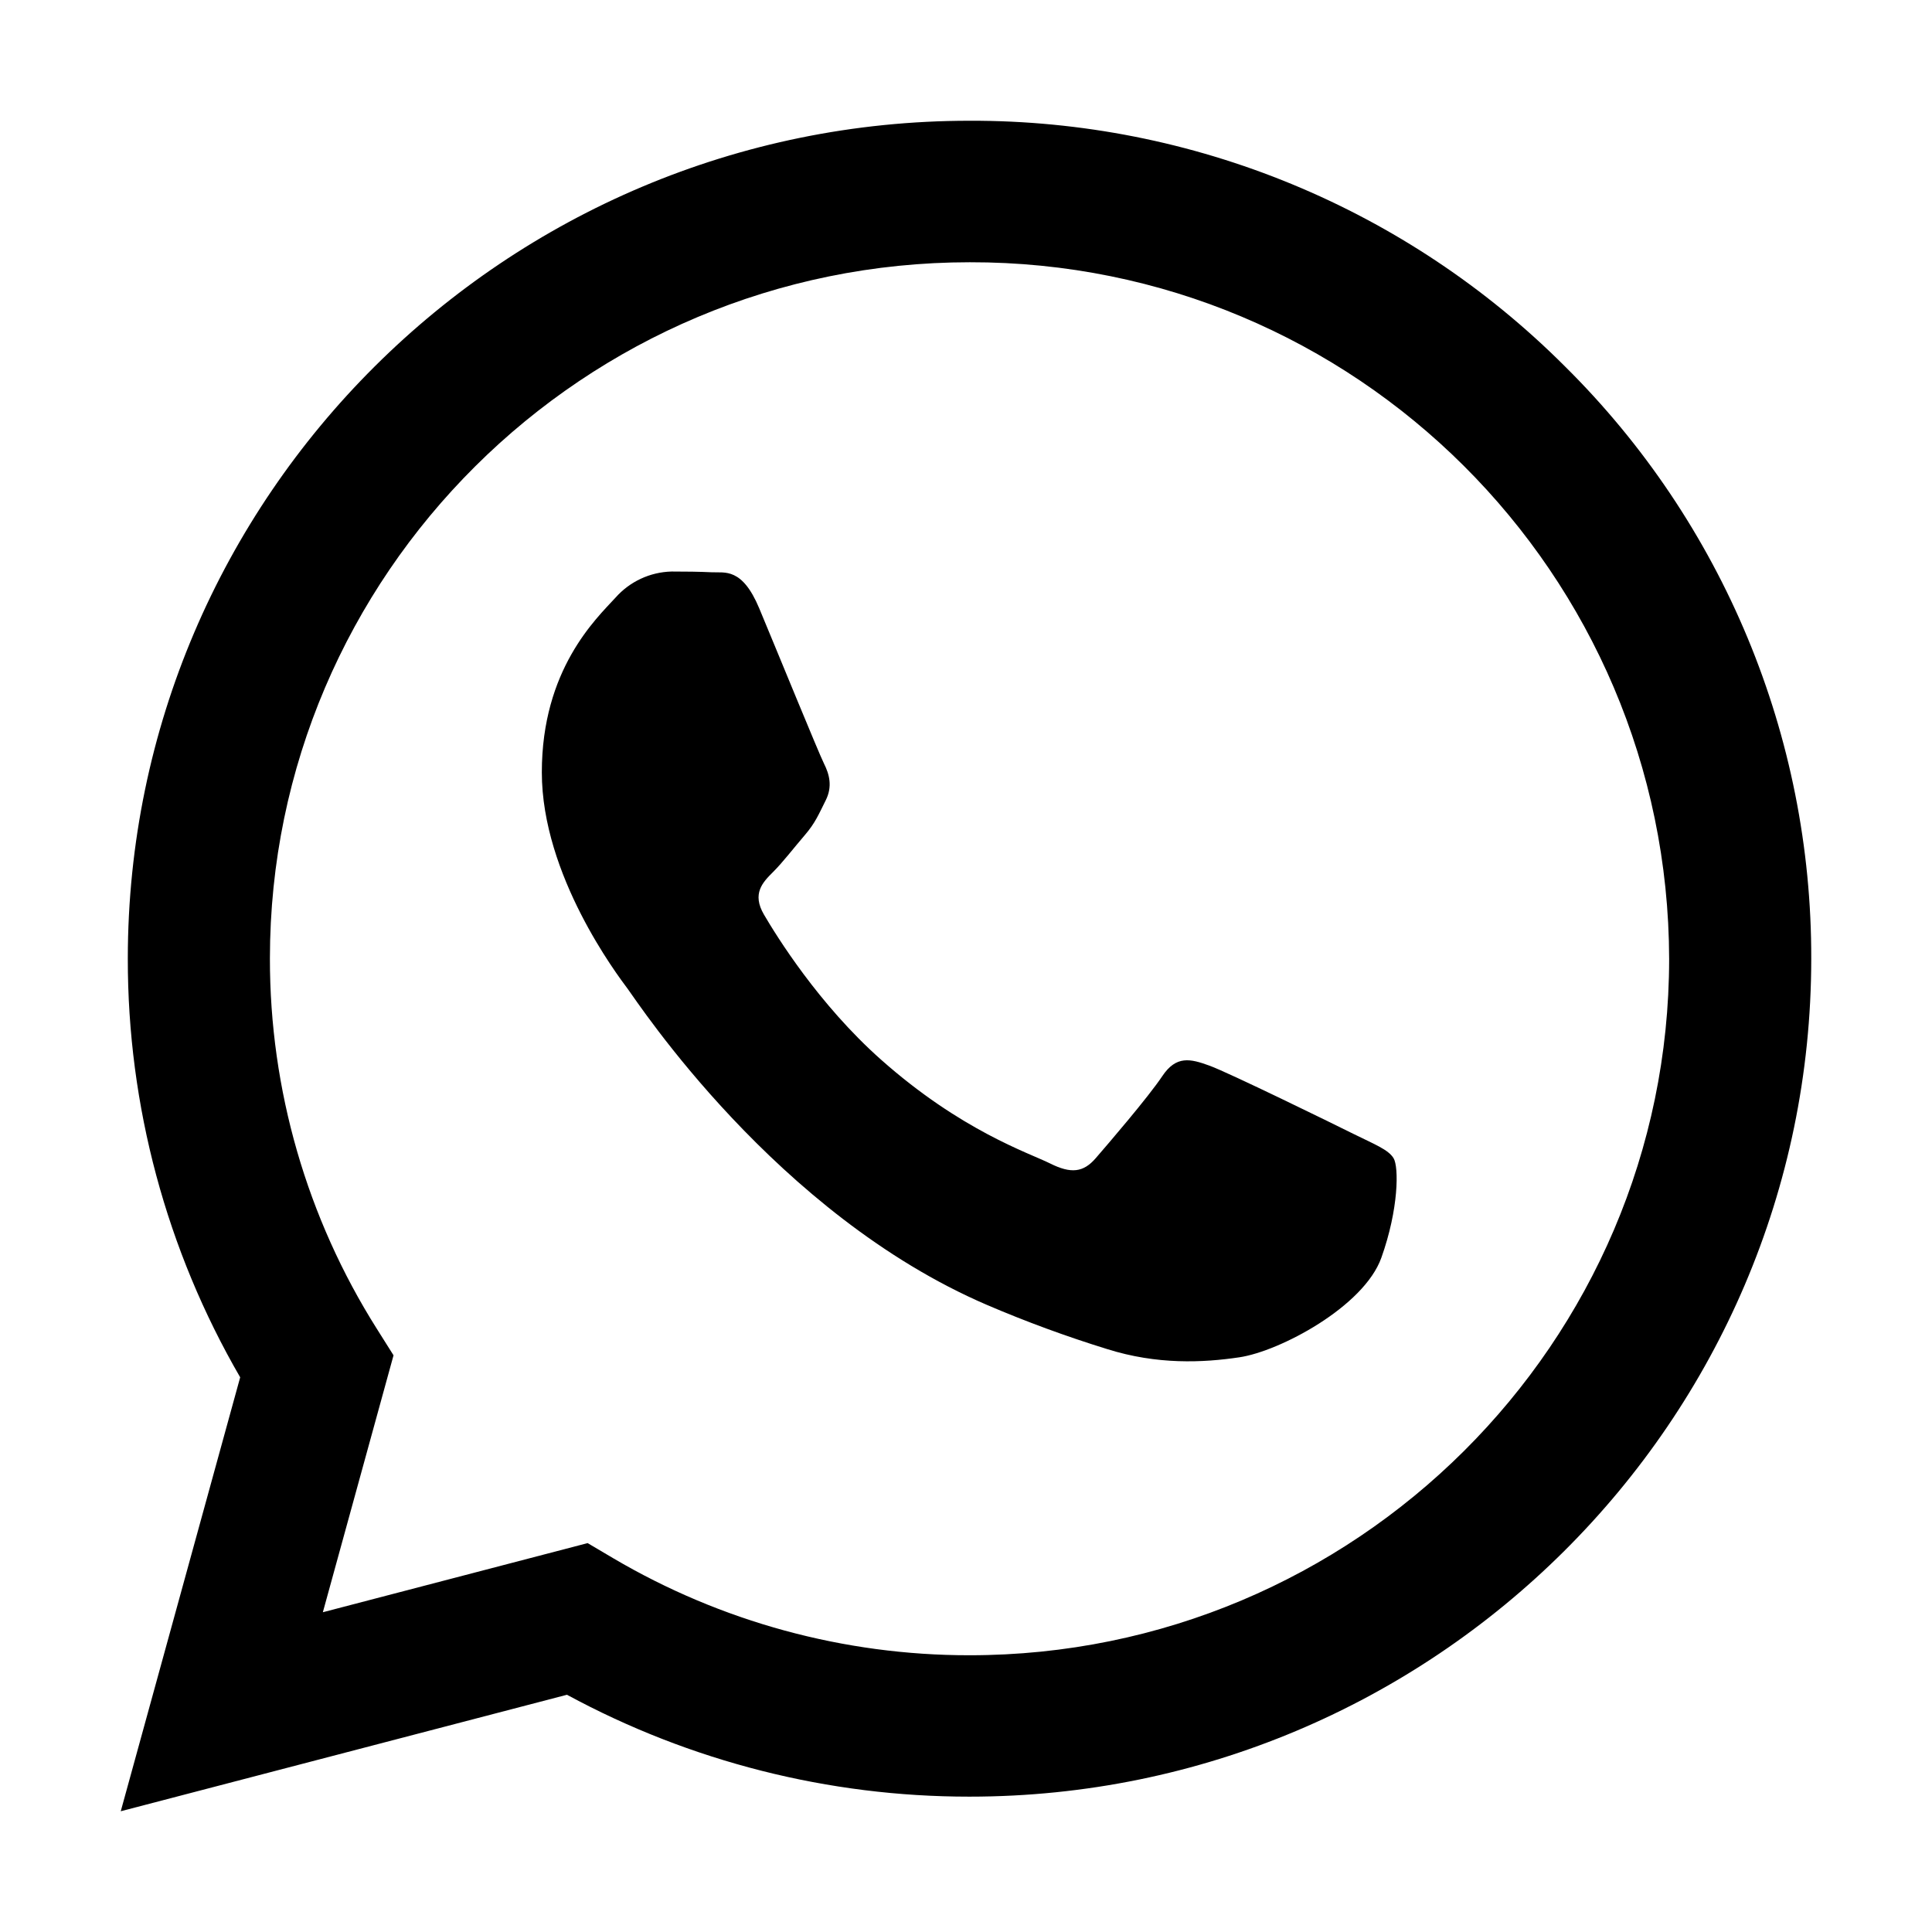
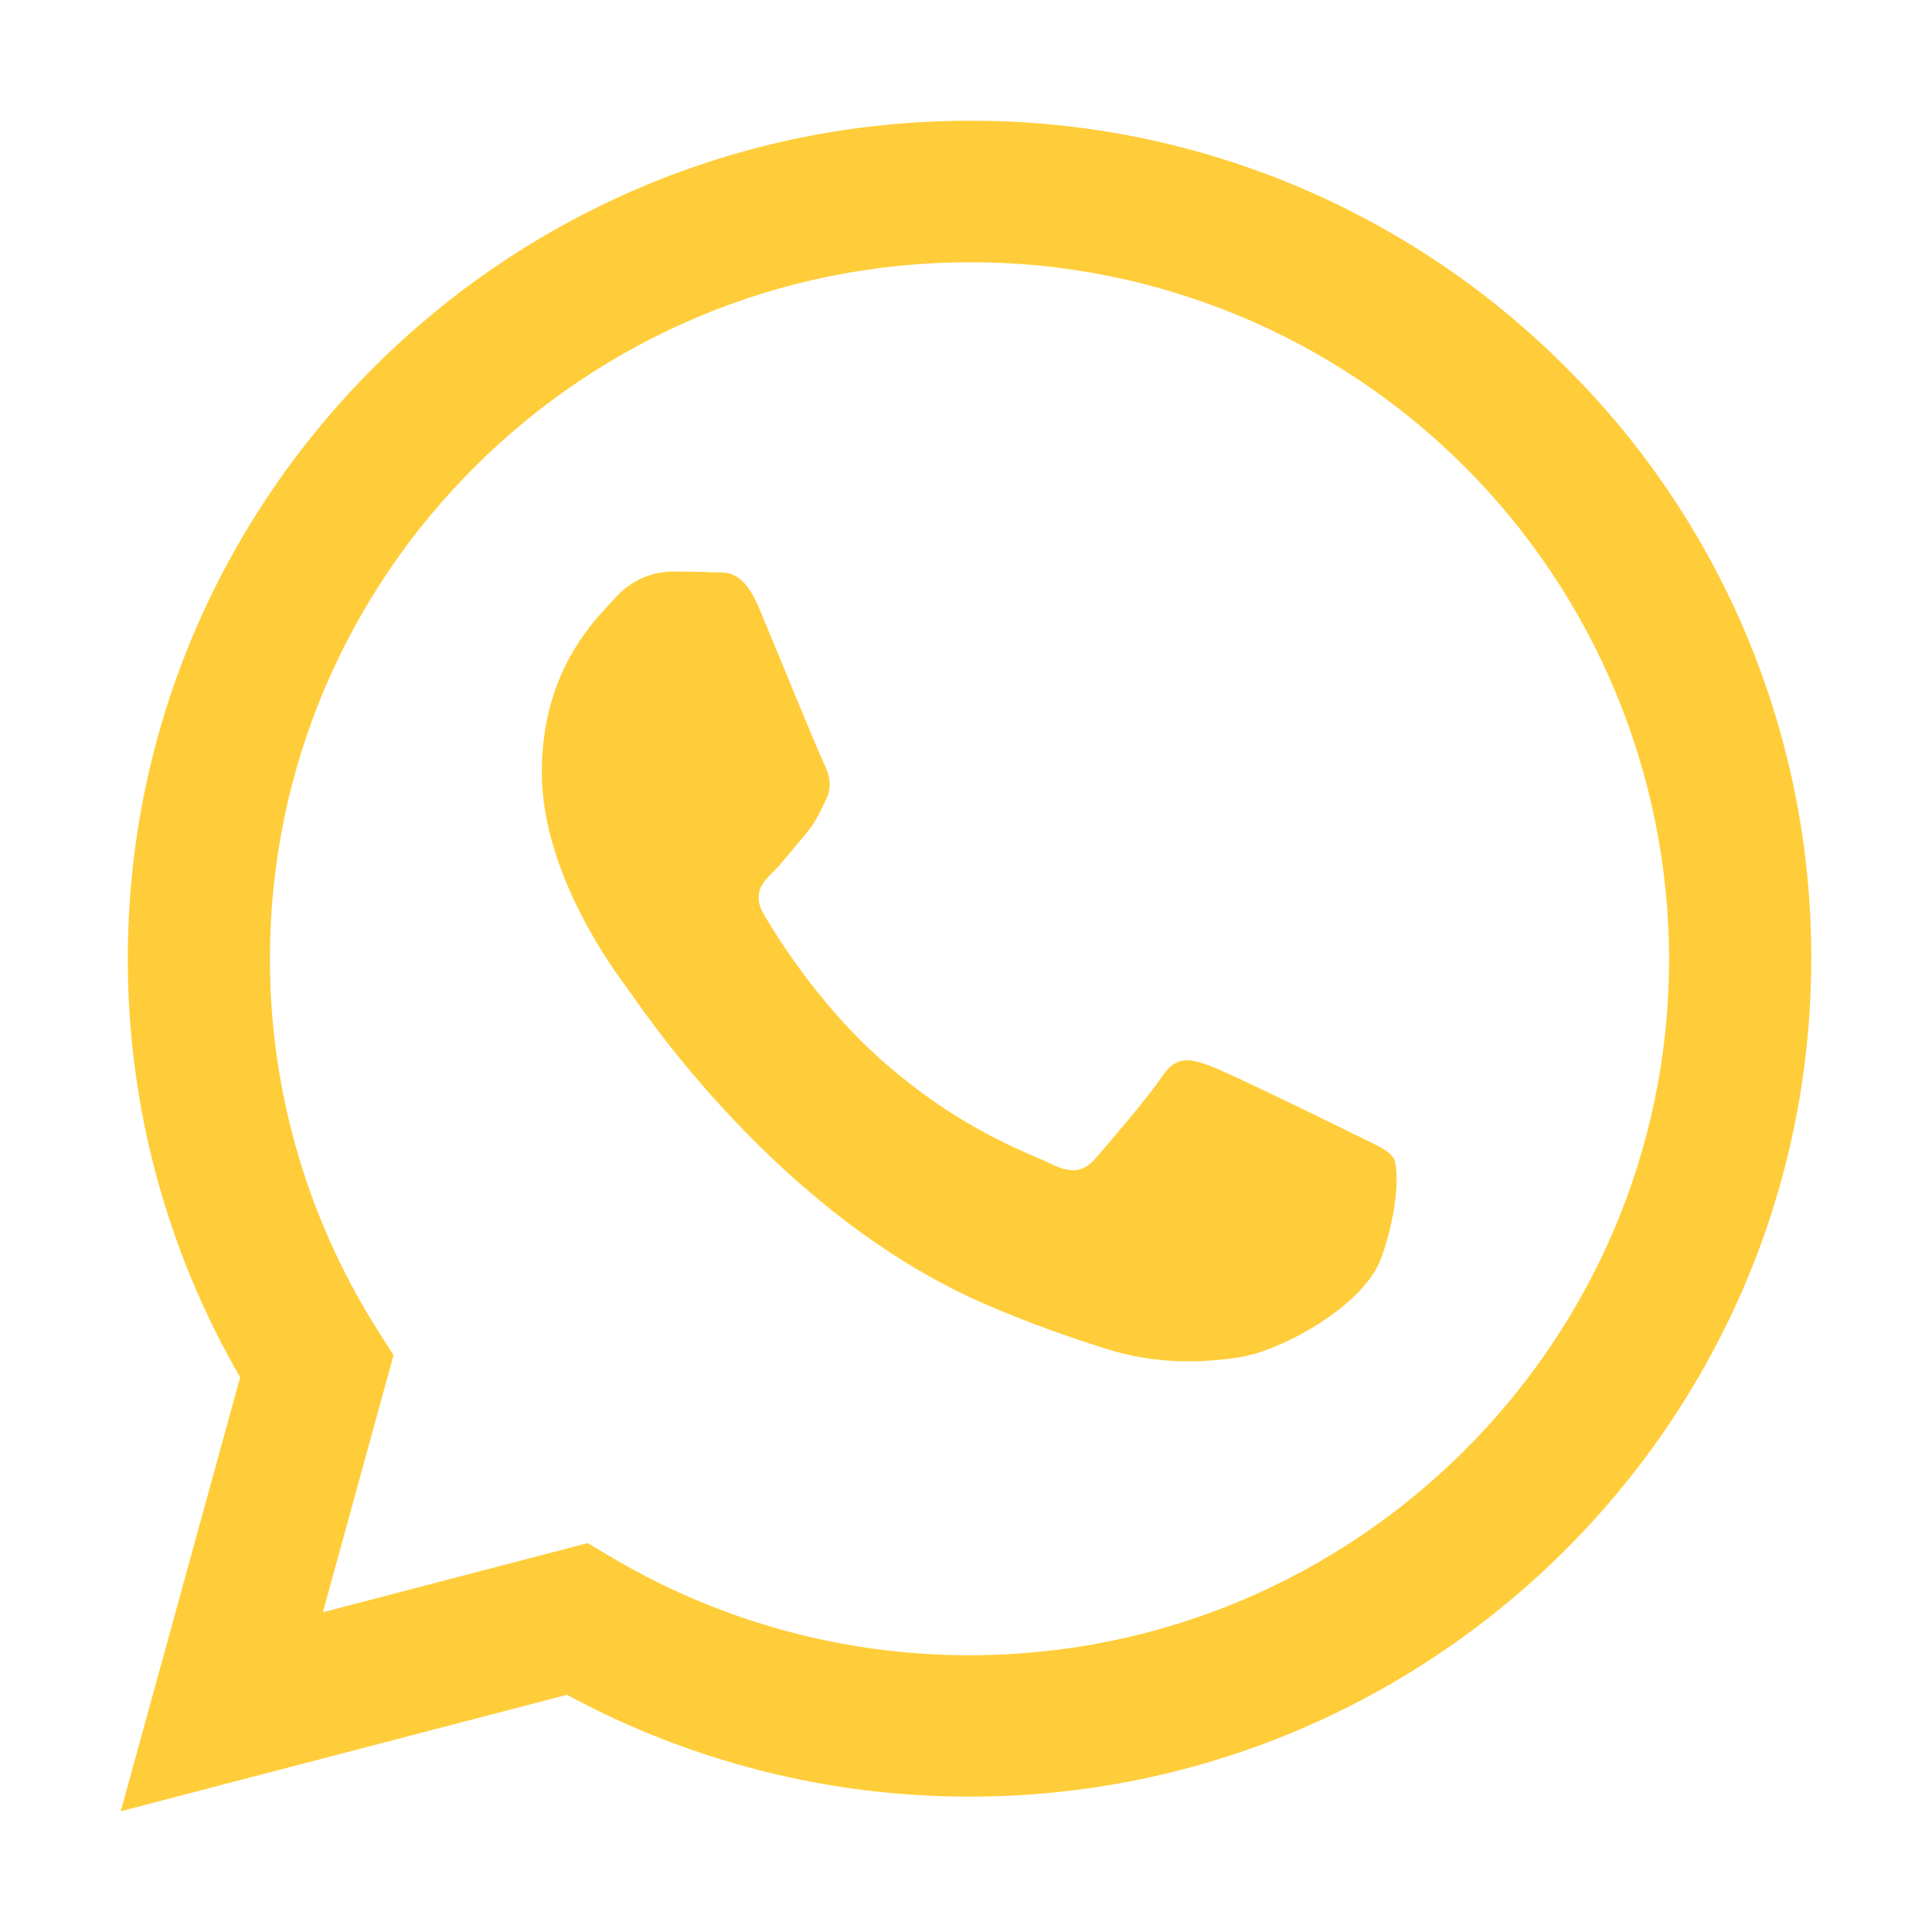
- <svg xmlns="http://www.w3.org/2000/svg" class="ionicon" viewBox="0 0 512 512">
-   <path d="M414.73 97.1A222.14 222.14 0 00256.94 32C134 32 33.92 131.58 33.87 254a220.61 220.61 0 0029.78 111L32 480l118.25-30.87a223.63 223.63 0 00106.6 27h.09c122.93 0 223-99.59 223.06-222A220.18 220.18 0 00414.73 97.1zM256.94 438.66h-.08a185.75 185.75 0 01-94.36-25.72l-6.77-4-70.17 18.32 18.73-68.09-4.41-7A183.46 183.46 0 0171.53 254c0-101.73 83.21-184.5 185.48-184.5a185 185 0 01185.33 184.64c-.04 101.74-83.21 184.52-185.4 184.52zm101.69-138.19c-5.57-2.78-33-16.2-38.08-18.05s-8.83-2.78-12.54 2.78-14.4 18-17.65 21.75-6.5 4.16-12.07 1.38-23.54-8.63-44.83-27.53c-16.57-14.71-27.75-32.87-31-38.42s-.35-8.56 2.44-11.32c2.51-2.49 5.57-6.48 8.36-9.72s3.72-5.56 5.57-9.26.93-6.94-.46-9.71-12.54-30.08-17.18-41.19c-4.53-10.82-9.12-9.35-12.54-9.52-3.25-.16-7-.2-10.69-.2a20.53 20.53 0 00-14.86 6.94c-5.11 5.56-19.51 19-19.51 46.28s20 53.68 22.76 57.38 39.3 59.73 95.21 83.76a323.11 323.11 0 0031.78 11.68c13.35 4.22 25.5 3.63 35.1 2.2 10.71-1.59 33-13.42 37.63-26.38s4.64-24.06 3.25-26.37-5.11-3.71-10.69-6.48z" fill-rule="evenodd" />
+ <svg xmlns="http://www.w3.org/2000/svg" width="32" height="32" viewBox="0 0 32 32" fill="none">
+   <path fill-rule="evenodd" clip-rule="evenodd" d="M25.921 6.069C24.626 4.774 23.089 3.748 21.396 3.049C19.704 2.351 17.89 1.994 16.059 2C8.375 2 2.12 8.224 2.117 15.875C2.113 18.311 2.756 20.705 3.978 22.812L2 30L9.391 28.071C11.436 29.179 13.726 29.759 16.053 29.758H16.059C23.742 29.758 29.996 23.534 30 15.883C30.005 14.059 29.646 12.251 28.946 10.566C28.246 8.881 27.217 7.353 25.921 6.069ZM16.059 27.416H16.054C13.98 27.417 11.943 26.862 10.156 25.809L9.733 25.559L5.348 26.704L6.518 22.448L6.242 22.011C5.083 20.174 4.468 18.047 4.471 15.875C4.471 9.517 9.671 4.344 16.063 4.344C19.129 4.338 22.072 5.551 24.244 7.715C26.417 9.879 27.64 12.818 27.646 15.884C27.644 22.242 22.446 27.416 16.059 27.416ZM22.414 18.779C22.066 18.606 20.352 17.767 20.034 17.651C19.717 17.536 19.483 17.477 19.251 17.825C19.019 18.172 18.351 18.95 18.148 19.184C17.944 19.419 17.741 19.444 17.393 19.271C17.045 19.097 15.922 18.731 14.591 17.55C13.556 16.631 12.857 15.496 12.654 15.149C12.451 14.802 12.632 14.614 12.806 14.441C12.963 14.286 13.154 14.036 13.329 13.834C13.503 13.631 13.561 13.486 13.677 13.255C13.793 13.024 13.735 12.821 13.648 12.648C13.561 12.475 12.864 10.768 12.574 10.074C12.291 9.398 12.004 9.489 11.791 9.479C11.588 9.469 11.353 9.466 11.123 9.466C10.946 9.471 10.773 9.512 10.613 9.586C10.453 9.661 10.31 9.768 10.194 9.9C9.874 10.248 8.974 11.088 8.974 12.793C8.974 14.498 10.224 16.148 10.397 16.379C10.569 16.61 12.853 20.112 16.348 21.614C16.996 21.892 17.659 22.135 18.334 22.344C19.168 22.608 19.927 22.571 20.527 22.481C21.197 22.382 22.59 21.642 22.879 20.832C23.169 20.023 23.169 19.329 23.082 19.184C22.996 19.04 22.763 18.953 22.414 18.779Z" fill="#FFCD39" />
</svg>
